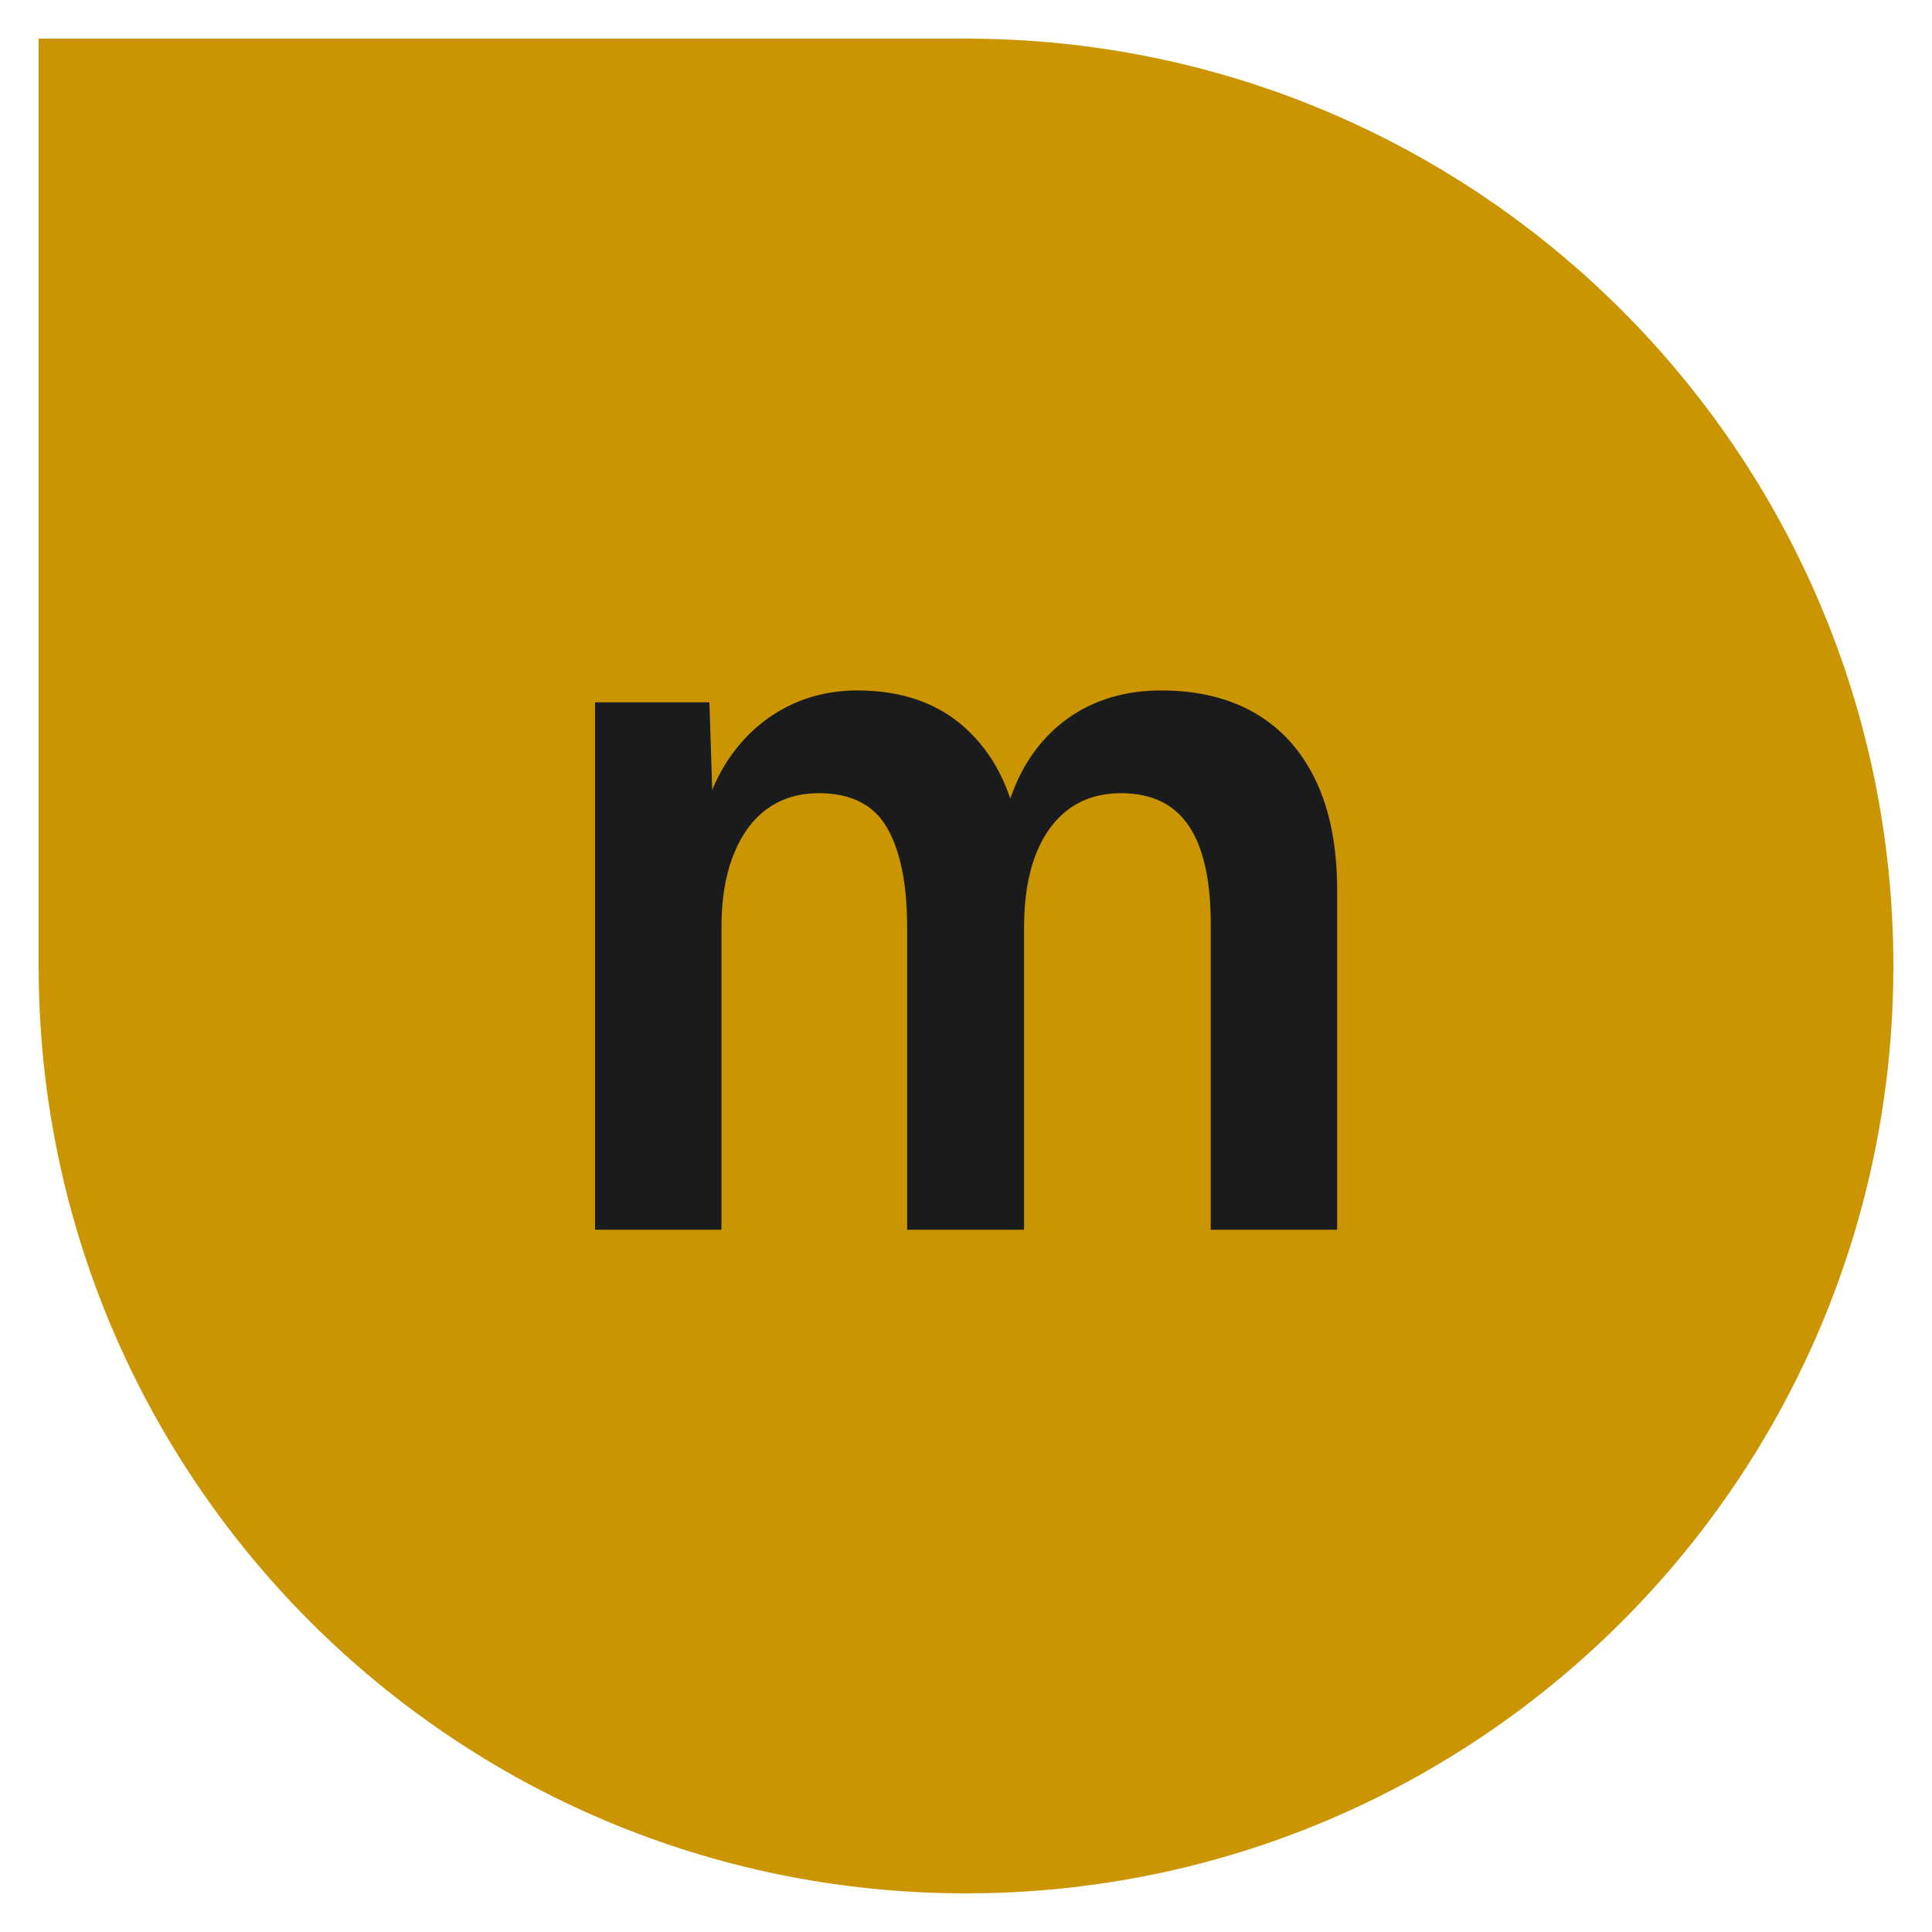
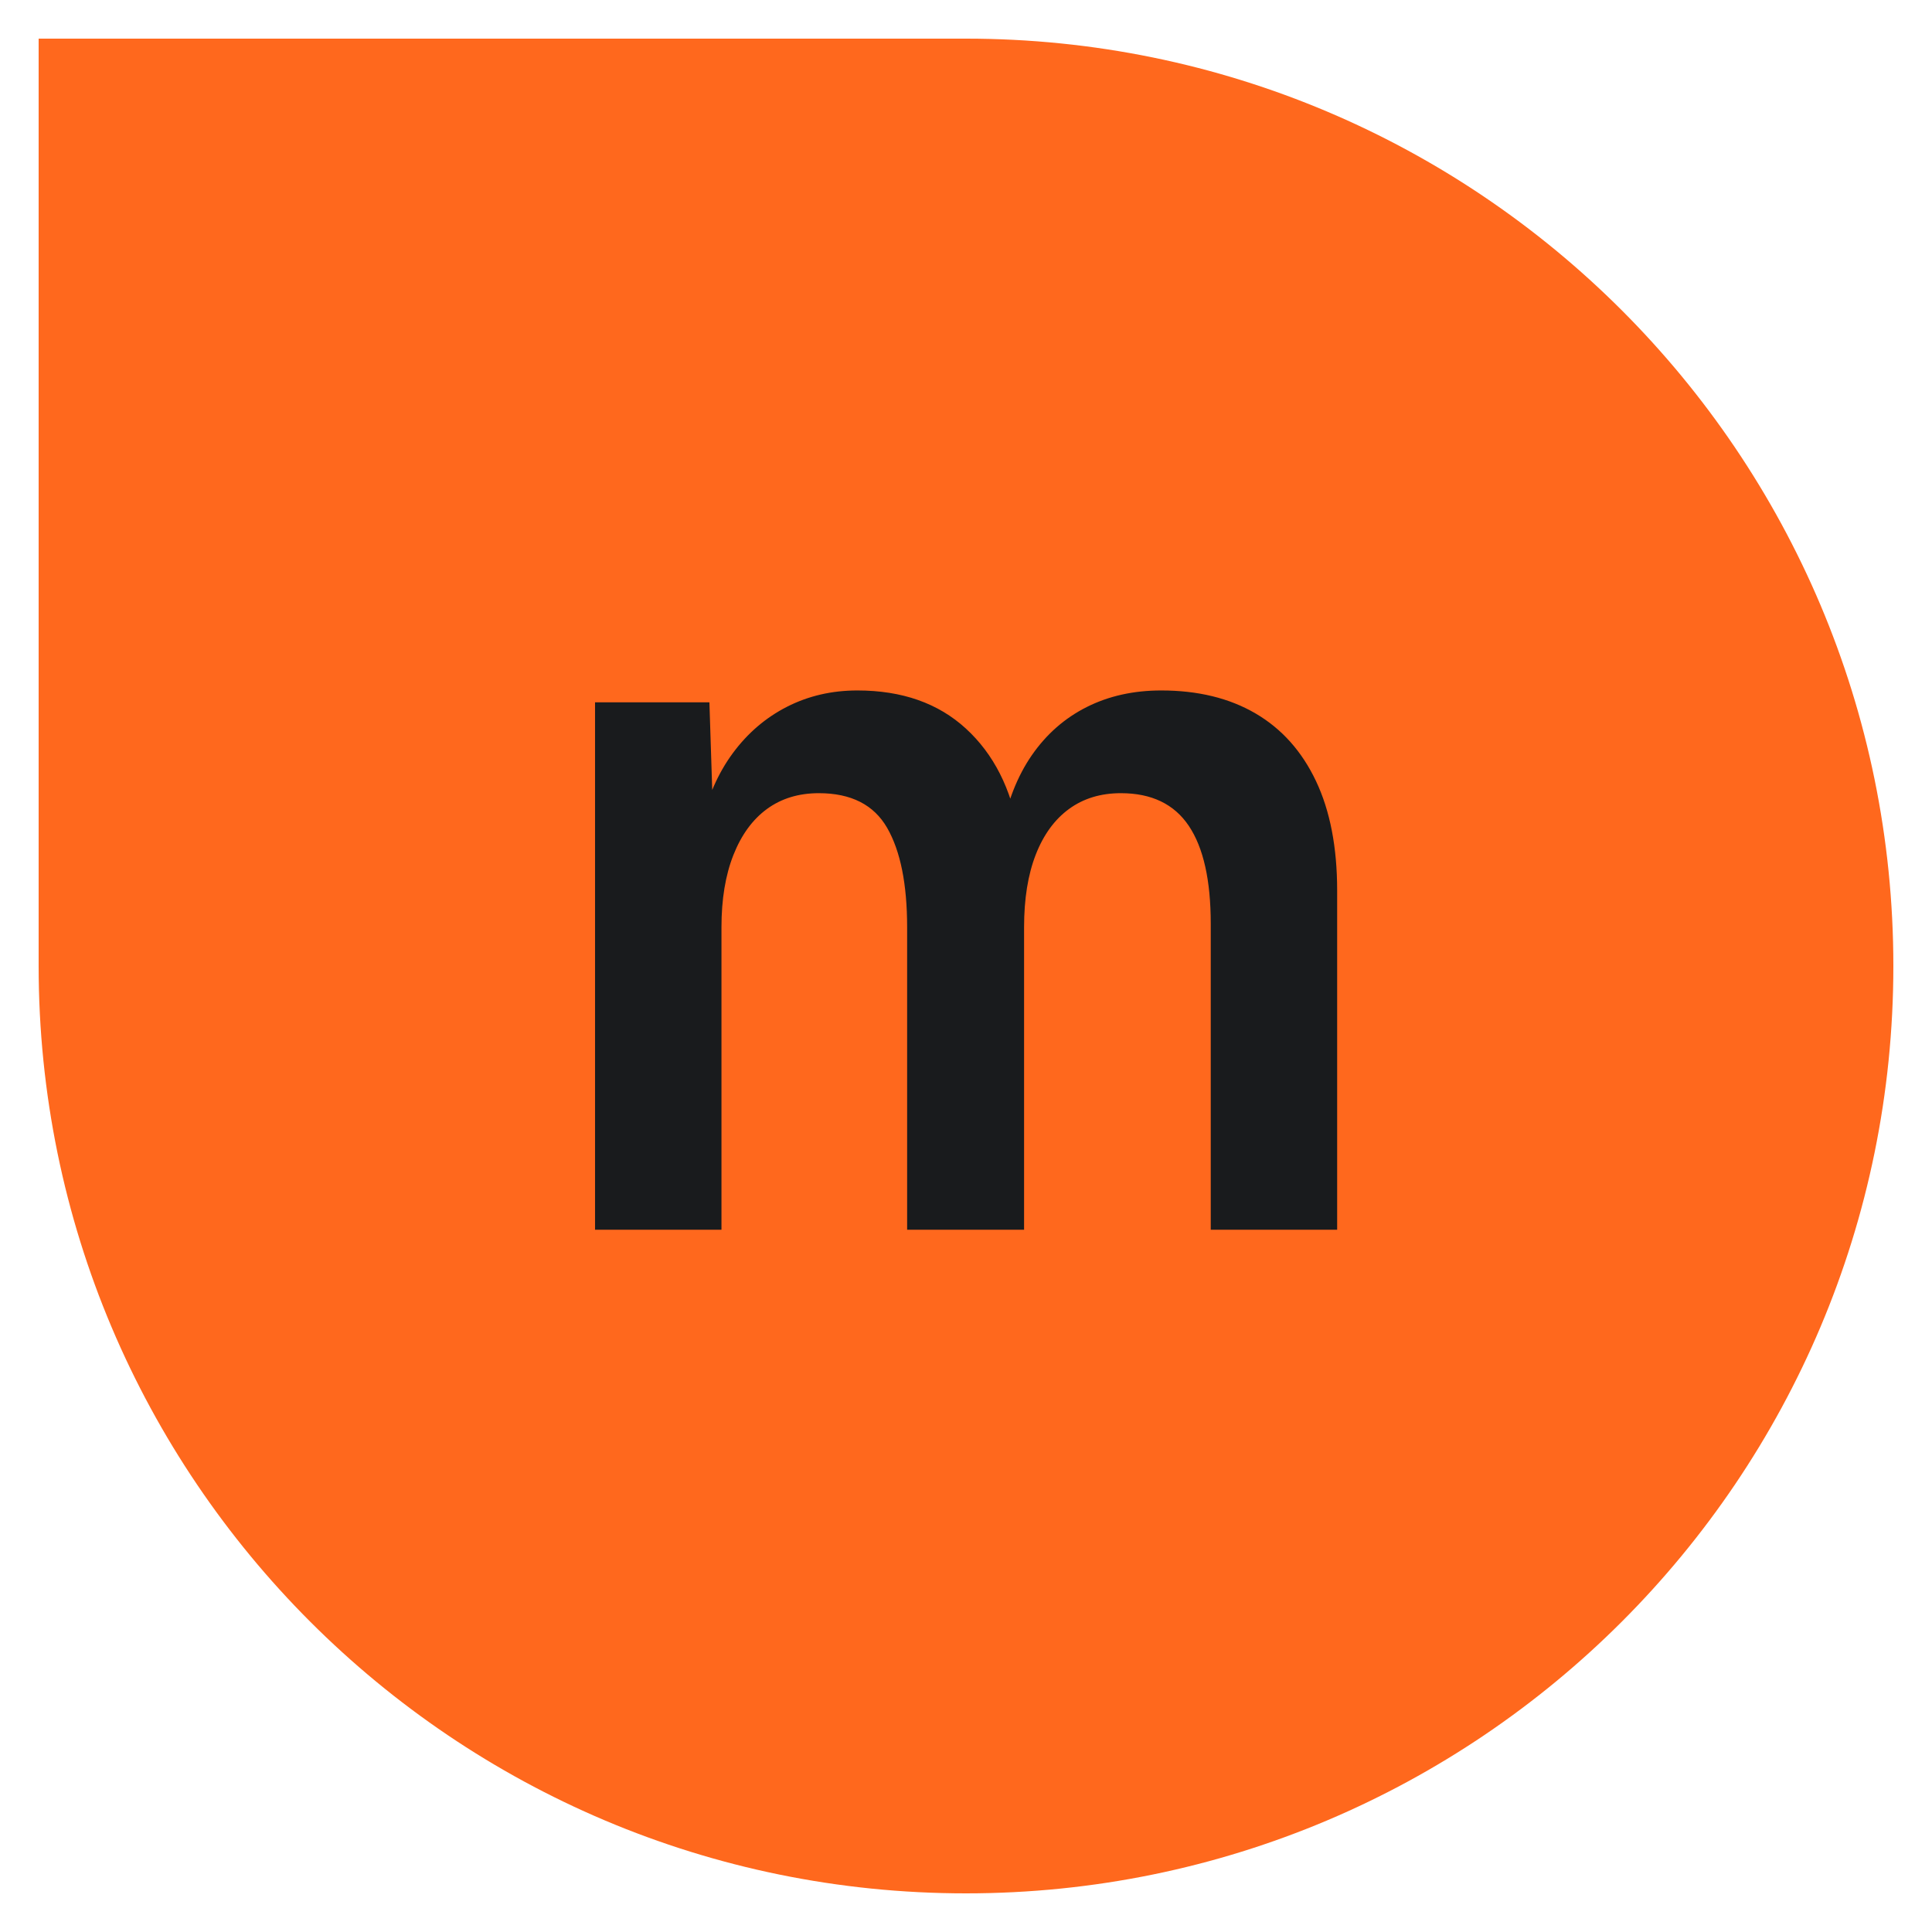
<svg xmlns="http://www.w3.org/2000/svg" viewBox="0 0 100 100">
-   <path d="M2.0 2.0H50.0A48.0 48.0 0 1 1 2.0 50.0Z" fill="#ca9500" />
+   <path d="M2.0 2.0H50.0A48.0 48.0 0 1 1 2.0 50.0Z" fill="#ff681d" />
  <path transform="translate(27.20 63.65)" d="M3.599 0.0V-27.299H9.519L9.734 -20.612L9.079 -20.898Q9.58 -23.107 10.73 -24.666Q11.881 -26.225 13.537 -27.069Q15.193 -27.912 17.177 -27.912Q20.643 -27.912 22.795 -25.939Q24.947 -23.966 25.53 -20.551L24.63 -20.54Q25.08 -22.933 26.21 -24.564Q27.34 -26.194 29.047 -27.053Q30.755 -27.912 32.902 -27.912Q35.754 -27.912 37.789 -26.721Q39.823 -25.53 40.917 -23.219Q42.011 -20.909 42.011 -17.555V0.0H35.468V-15.837Q35.468 -19.211 34.333 -20.903Q33.198 -22.595 30.816 -22.595Q29.252 -22.595 28.132 -21.778Q27.012 -20.96 26.409 -19.411Q25.806 -17.862 25.806 -15.653V0.0H19.753V-15.653Q19.753 -18.997 18.721 -20.796Q17.688 -22.595 15.183 -22.595Q13.619 -22.595 12.499 -21.778Q11.38 -20.96 10.761 -19.395Q10.143 -17.831 10.143 -15.653V0.0Z" fill="#191b1d" />
</svg>
